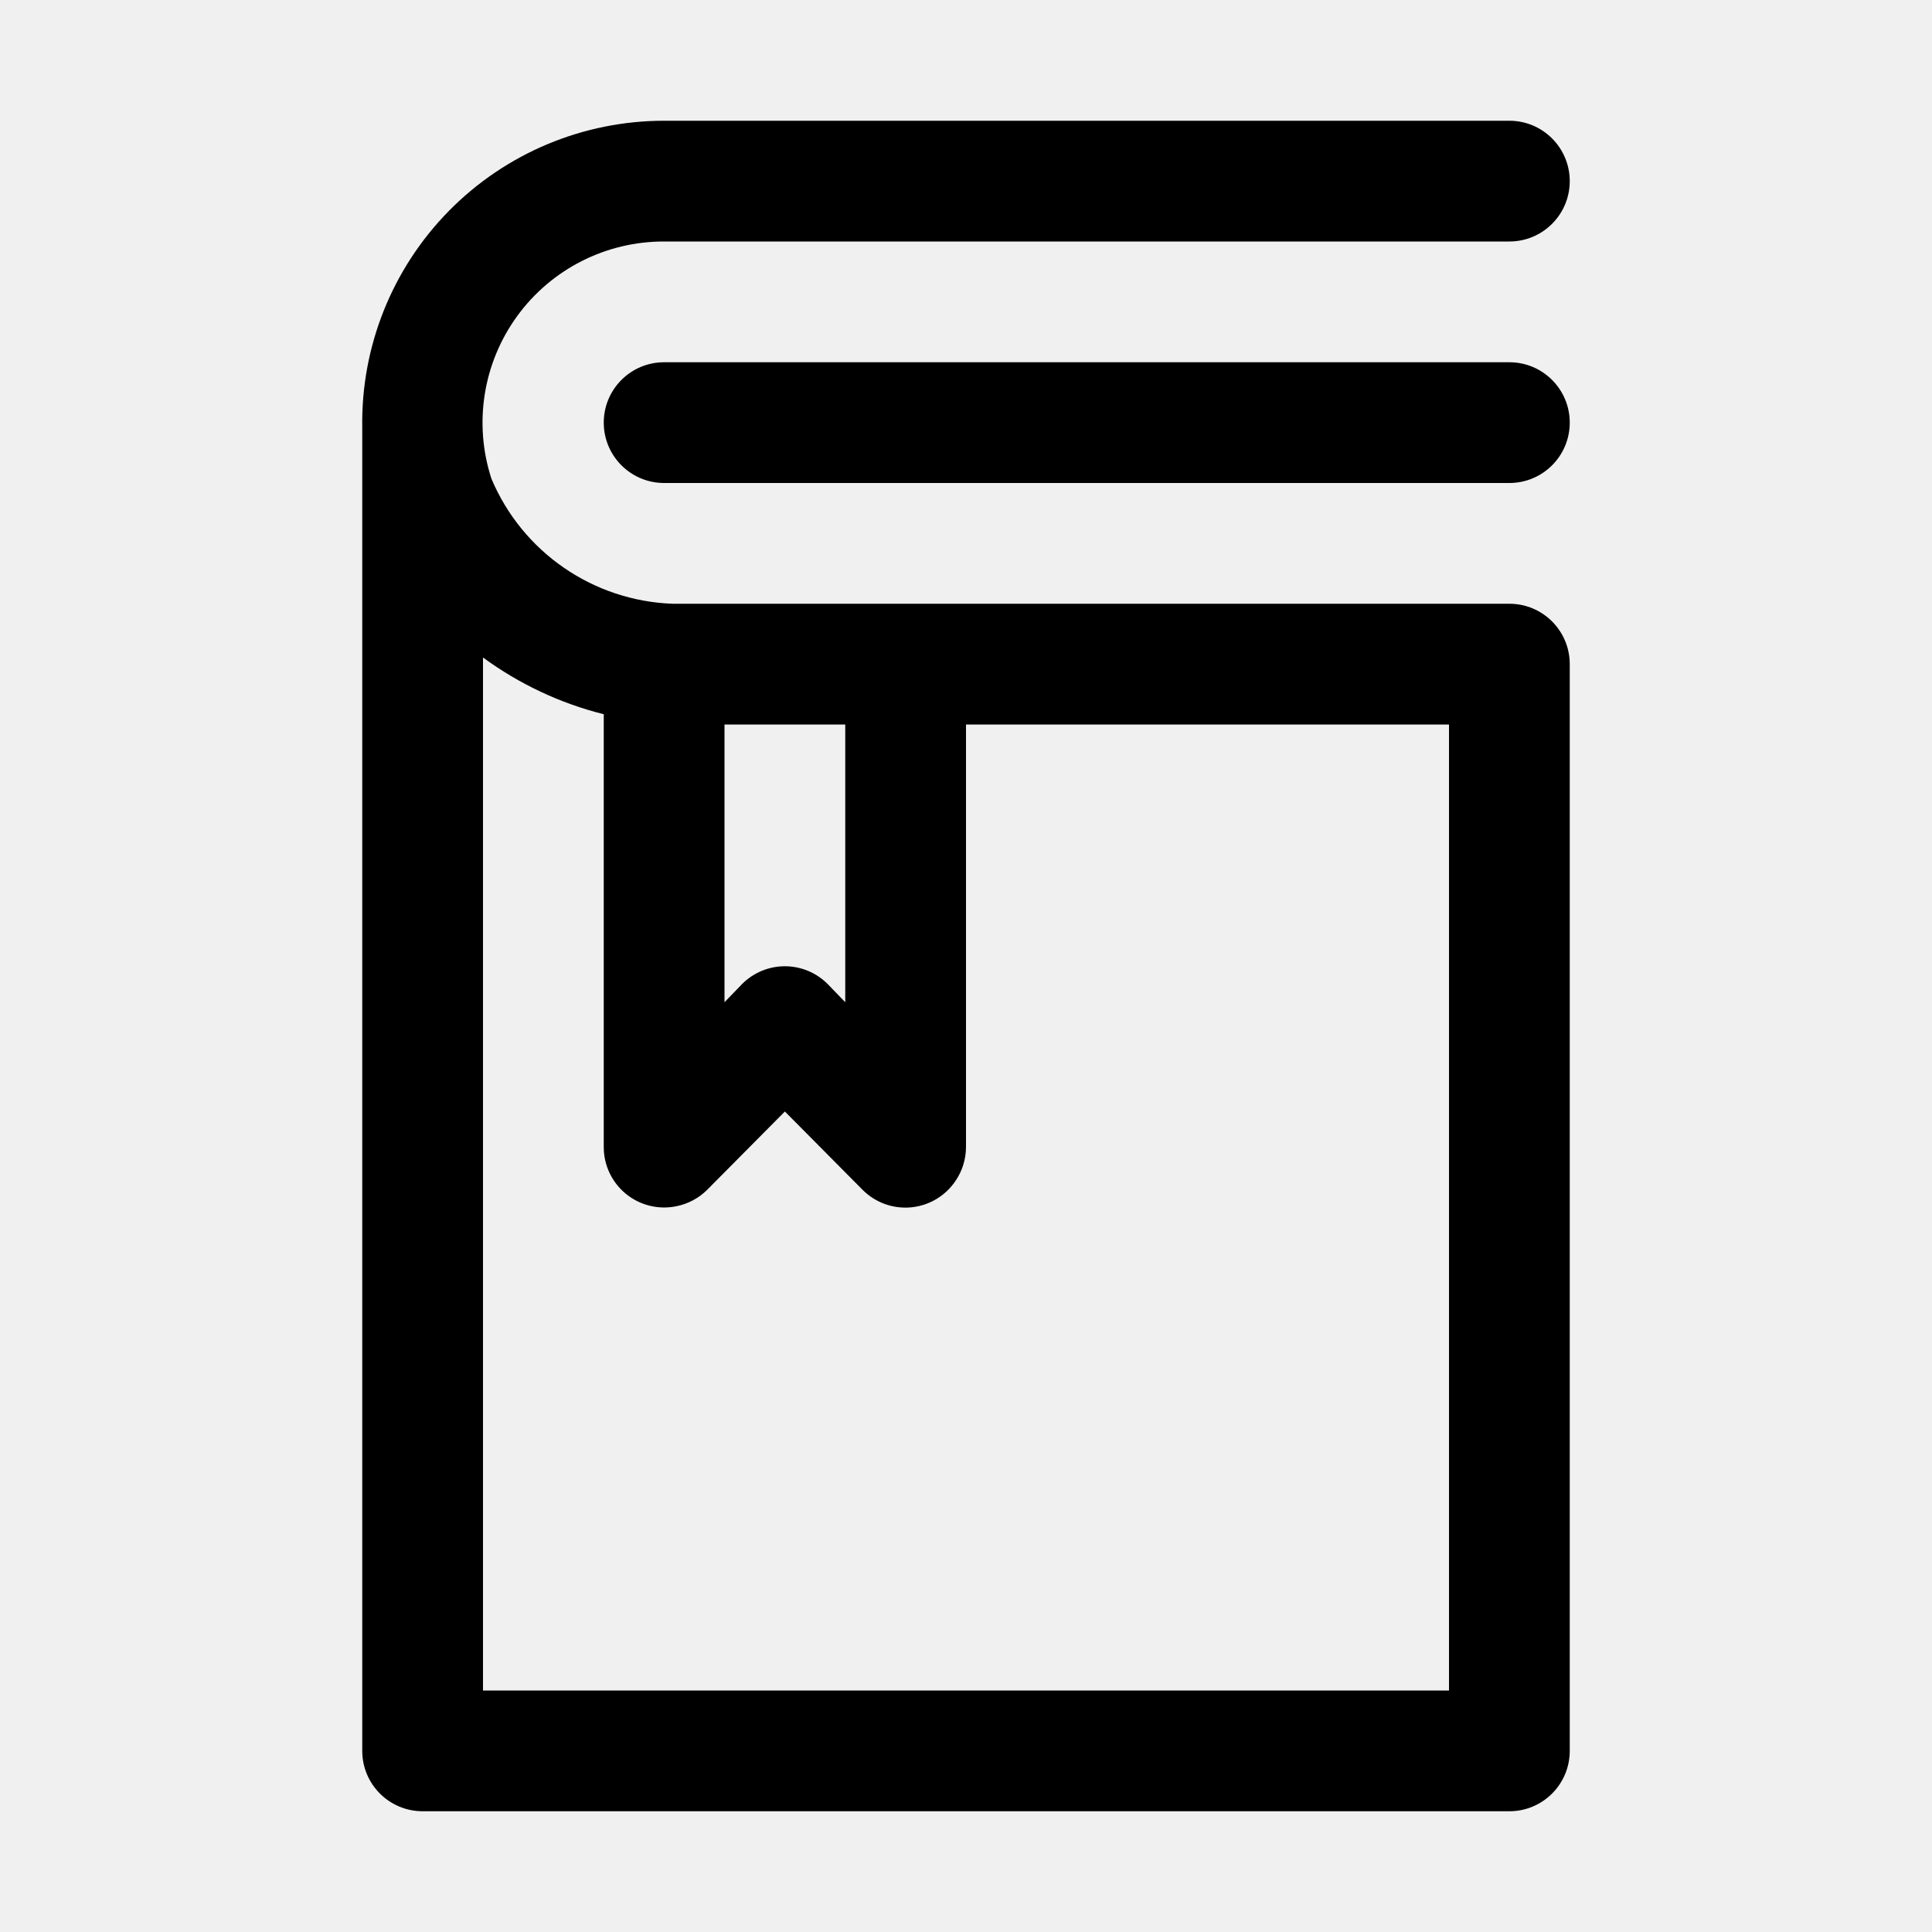
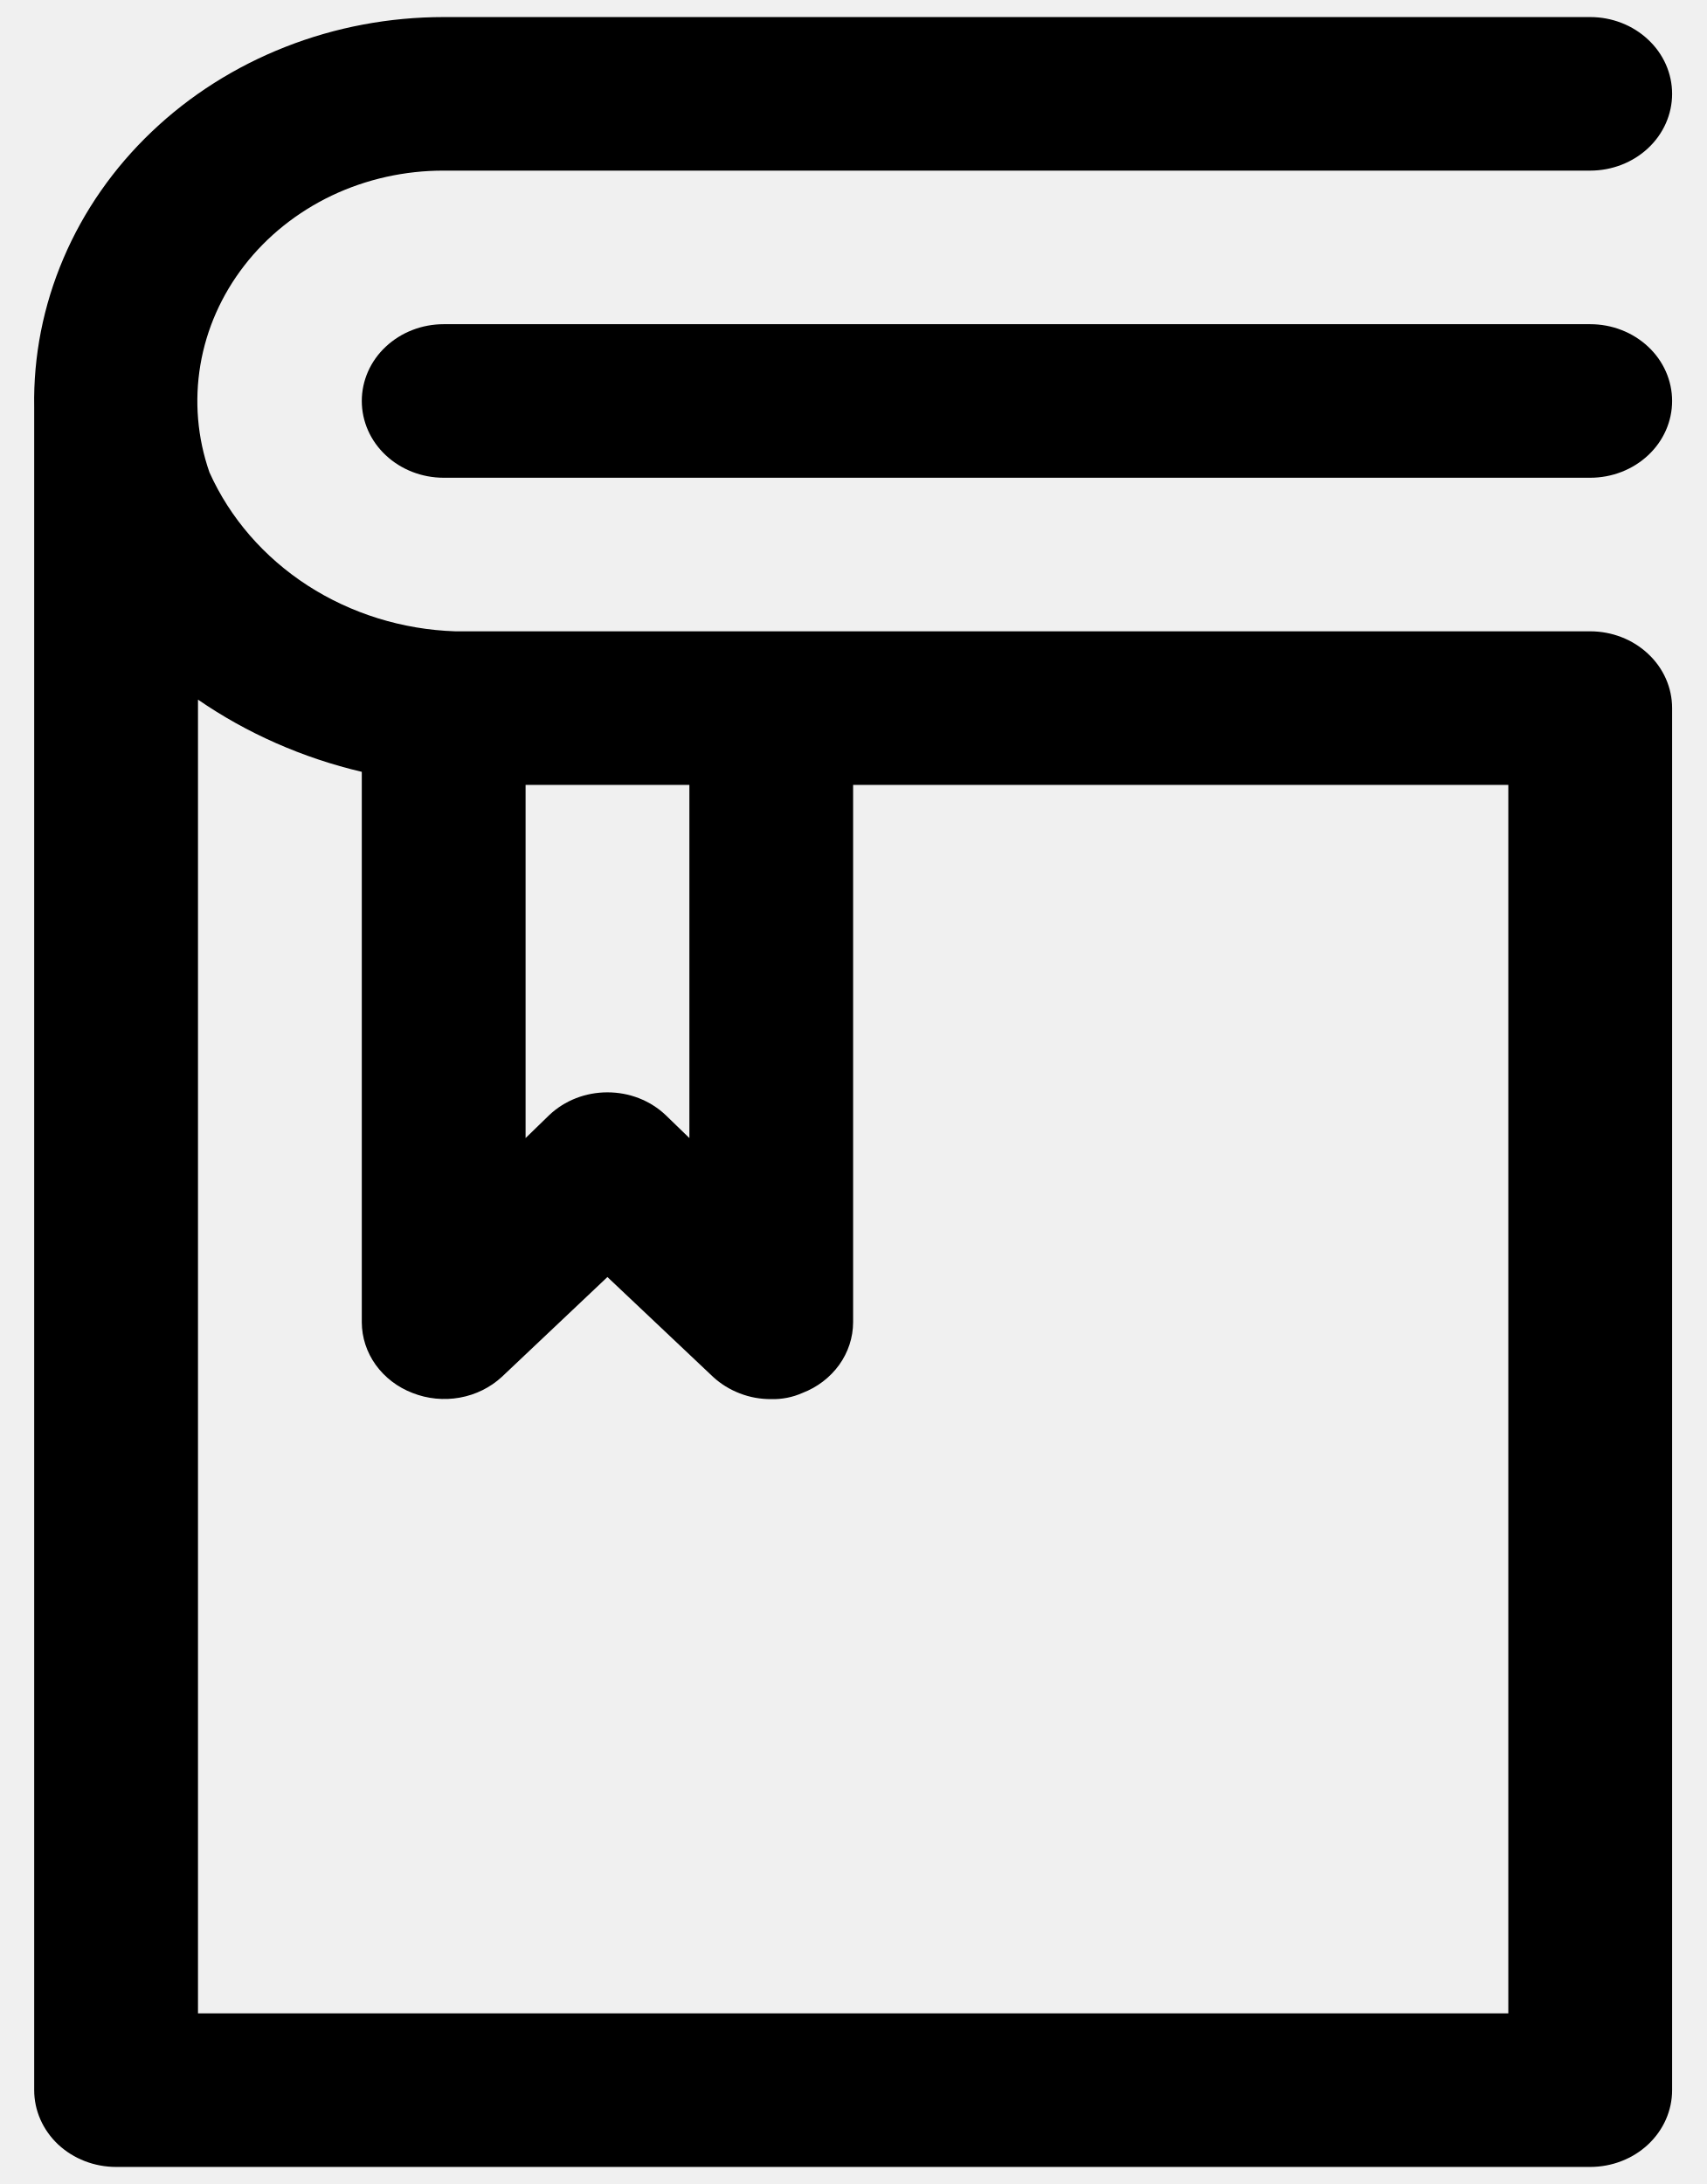
- <svg xmlns="http://www.w3.org/2000/svg" width="16" height="16" fill="none">
-   <path fill="currentColor" d="M12.5 3h-7a.5.5 0 1 0 0 1h7a.5.5 0 0 0 0-1Z" />
-   <path fill="currentColor" d="M12.5 5H5.57a1.695 1.695 0 0 1-1.5-1.035A1.5 1.5 0 0 1 5.5 2h7a.5.5 0 0 0 0-1h-7A2.5 2.5 0 0 0 3 3.54V14.5a.5.5 0 0 0 .5.5h9a.5.5 0 0 0 .5-.5v-9a.5.5 0 0 0-.5-.5ZM6 6h1v2.3l-.145-.15a.5.5 0 0 0-.71 0L6 8.3V6Zm6 8H4V5.445c.3.22.64.38 1 .47V9.5a.5.5 0 0 0 .599.49.5.5 0 0 0 .256-.135l.645-.65.645.65a.5.5 0 0 0 .77-.078A.5.5 0 0 0 8 9.5V6h4v8Z" />
+ <svg xmlns="http://www.w3.org/2000/svg" viewBox="0 0 25 32" fill="none">
+   <g clip-path="url(#clip0_19596_44593)">
+     <path d="M23.3 4.75H6.501C6.182 4.75 5.877 4.869 5.652 5.08C5.427 5.29 5.301 5.577 5.301 5.875C5.301 6.173 5.427 6.46 5.652 6.67C5.877 6.881 6.182 7 6.501 7H23.3C23.619 7 23.924 6.881 24.149 6.67C24.374 6.46 24.5 6.173 24.5 5.875C24.5 5.577 24.374 5.29 24.149 5.08C23.924 4.869 23.619 4.75 23.3 4.75Z" fill="currentColor" />
+     <path d="M23.3 9.25H6.669C5.894 9.224 5.144 8.99 4.506 8.578C3.869 8.165 3.37 7.591 3.069 6.921C2.892 6.414 2.847 5.875 2.936 5.347C3.025 4.82 3.246 4.321 3.581 3.889C3.915 3.458 4.355 3.107 4.862 2.865C5.37 2.624 5.931 2.499 6.501 2.5H23.3C23.618 2.5 23.924 2.381 24.148 2.171C24.374 1.96 24.5 1.673 24.5 1.375C24.5 1.077 24.374 0.79 24.148 0.58C23.924 0.369 23.618 0.25 23.3 0.25H6.501C5.705 0.25 4.916 0.398 4.182 0.687C3.448 0.975 2.782 1.397 2.224 1.929C1.665 2.461 1.225 3.092 0.93 3.785C0.634 4.478 0.488 5.219 0.501 5.965V30.625C0.501 30.923 0.627 31.209 0.852 31.421C1.077 31.631 1.382 31.75 1.701 31.75H23.3C23.618 31.75 23.924 31.631 24.148 31.421C24.374 31.209 24.5 30.923 24.5 30.625V10.375C24.5 10.077 24.374 9.79 24.148 9.58C23.924 9.369 23.618 9.25 23.3 9.25ZM7.701 11.5H10.101V16.675L9.752 16.337C9.641 16.232 9.508 16.148 9.362 16.091C9.216 16.034 9.059 16.005 8.9 16.005C8.742 16.005 8.585 16.034 8.439 16.091C8.293 16.148 8.16 16.232 8.049 16.337L7.701 16.675V11.5ZM22.1 29.5H2.901V10.251C3.62 10.746 4.435 11.105 5.301 11.309V19.375C5.302 19.597 5.373 19.814 5.505 19.998C5.638 20.182 5.825 20.326 6.045 20.41C6.263 20.496 6.504 20.52 6.737 20.478C6.97 20.436 7.184 20.33 7.353 20.174L8.9 18.711L10.448 20.174C10.561 20.278 10.694 20.36 10.84 20.416C10.986 20.473 11.143 20.501 11.3 20.5C11.458 20.504 11.614 20.473 11.756 20.41C11.976 20.326 12.163 20.182 12.296 19.998C12.428 19.814 12.499 19.597 12.5 19.375V11.5H22.1V29.5Z" fill="currentColor" />
+   </g>
+   <defs>
+     <clipPath id="clip0_19596_44593">
+       <rect width="25" height="32" fill="white" />
+     </clipPath>
+   </defs>
</svg>
